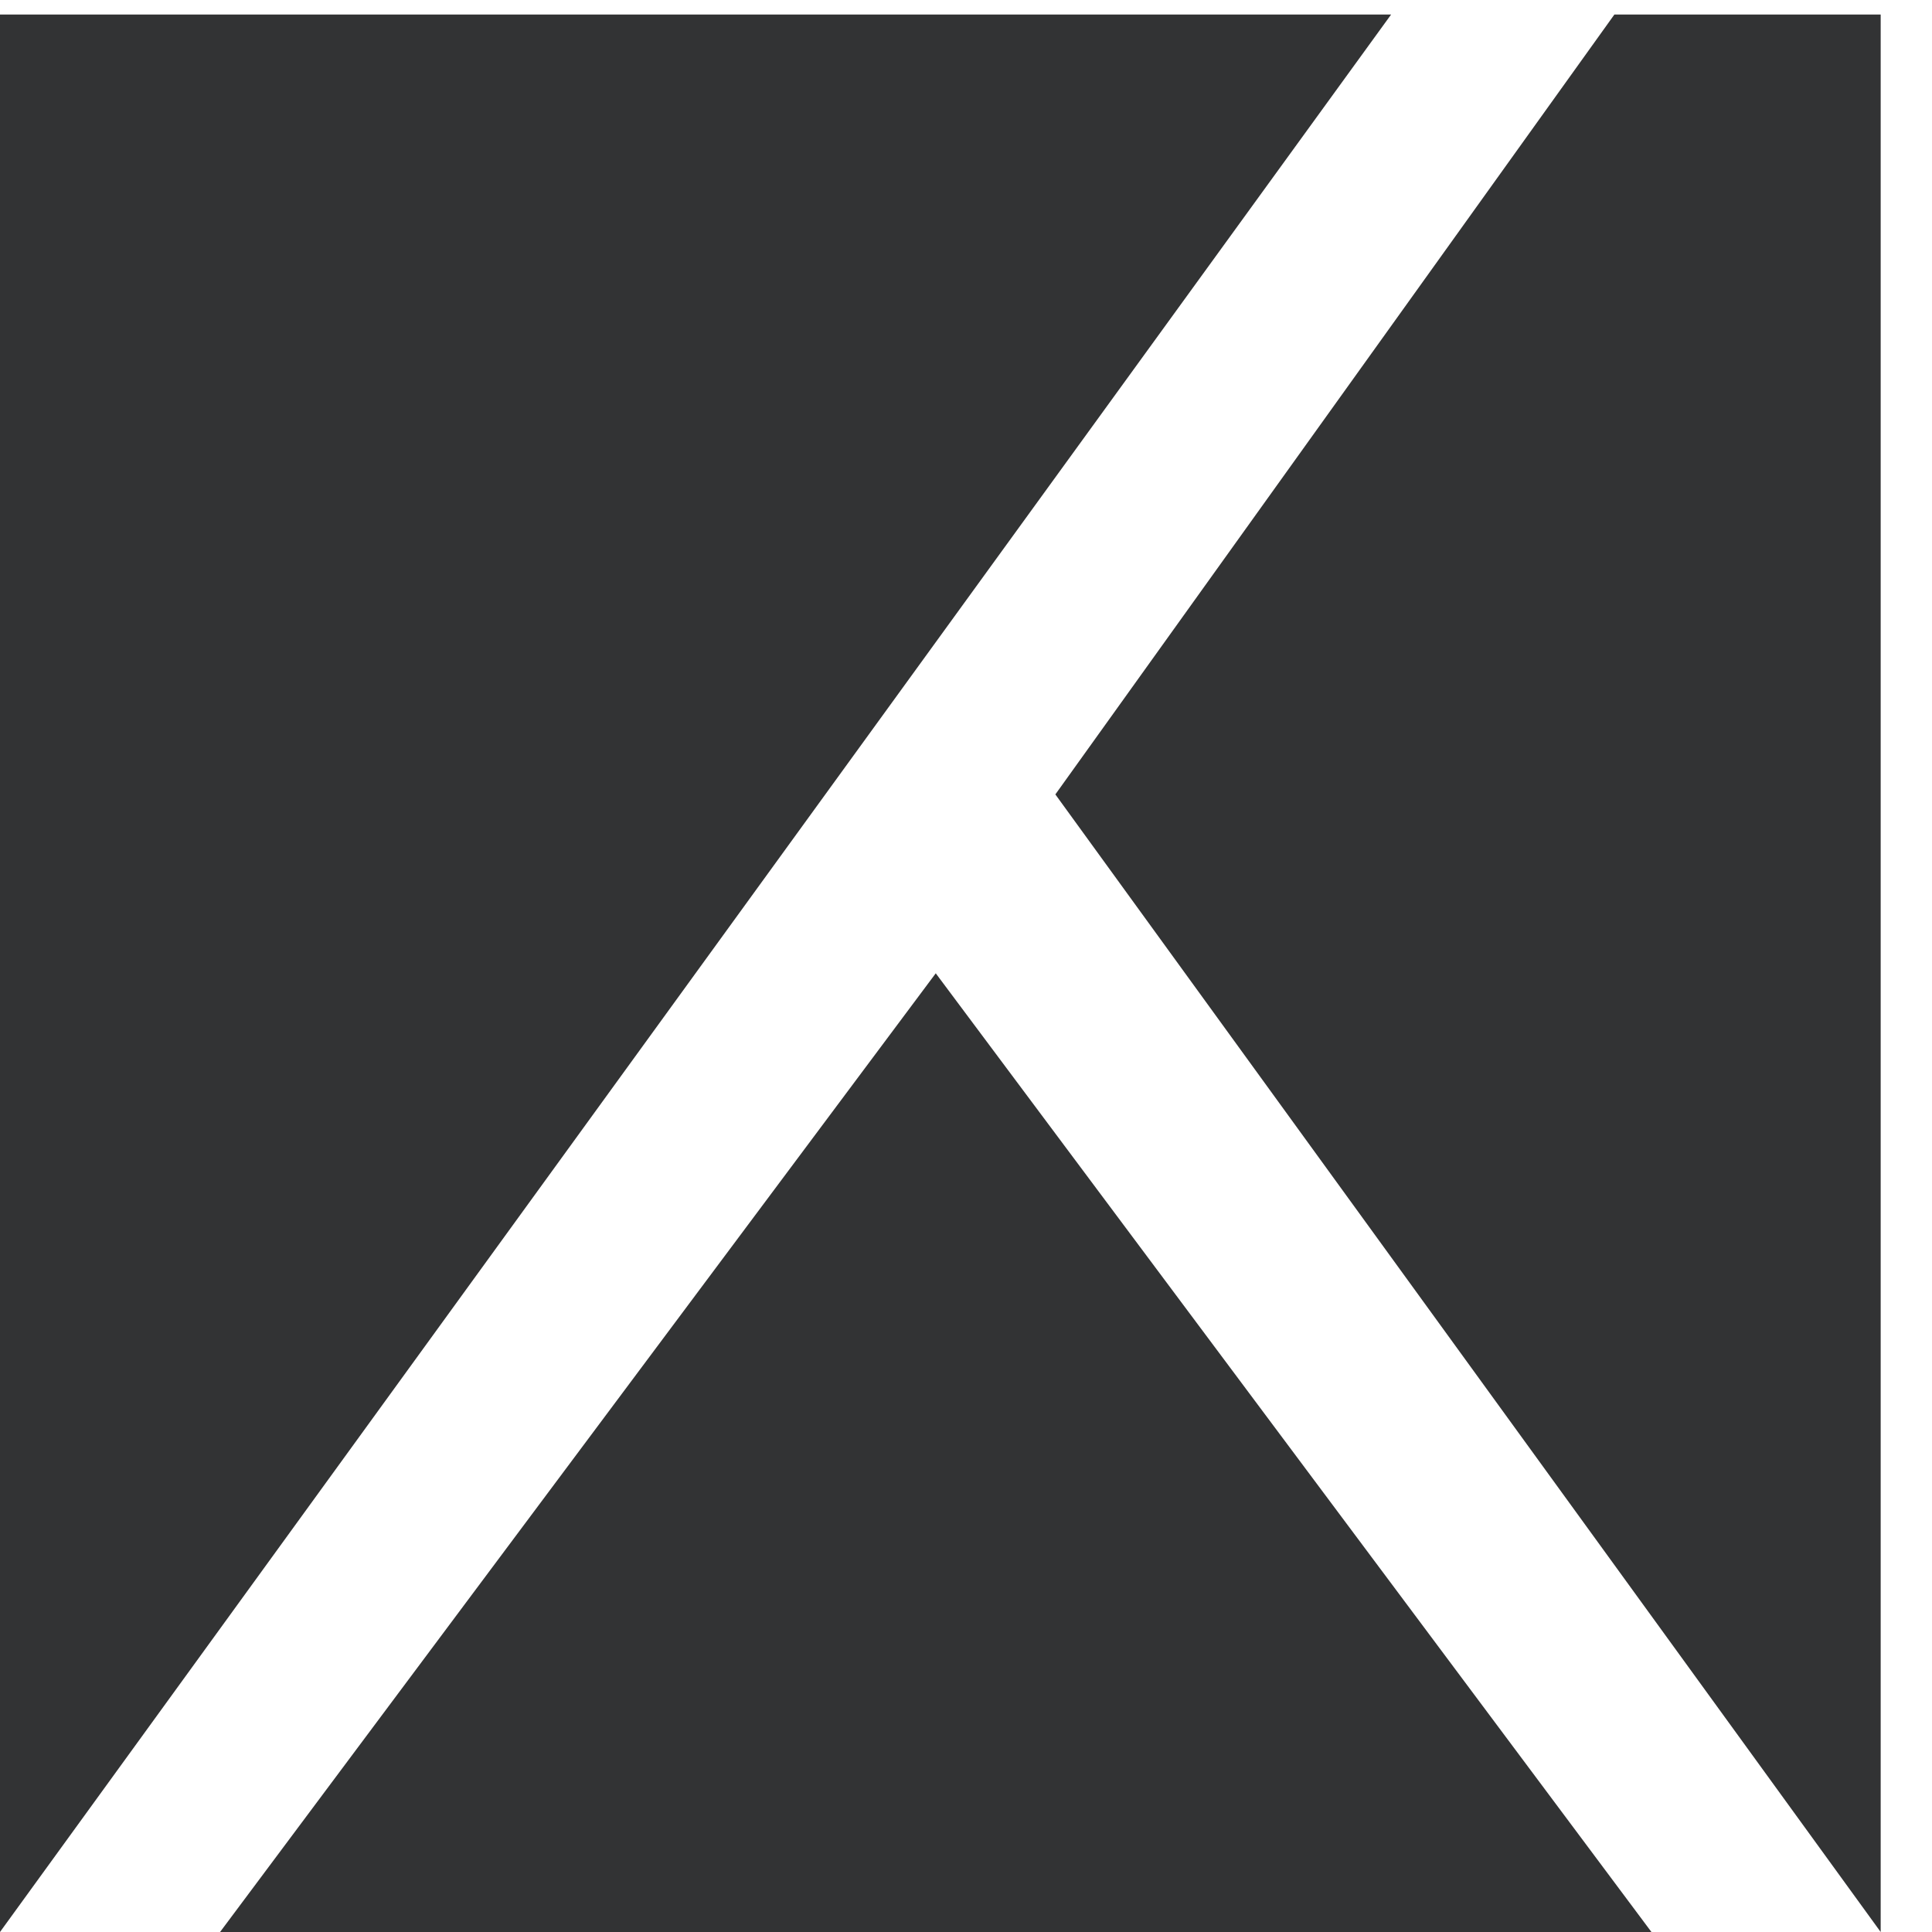
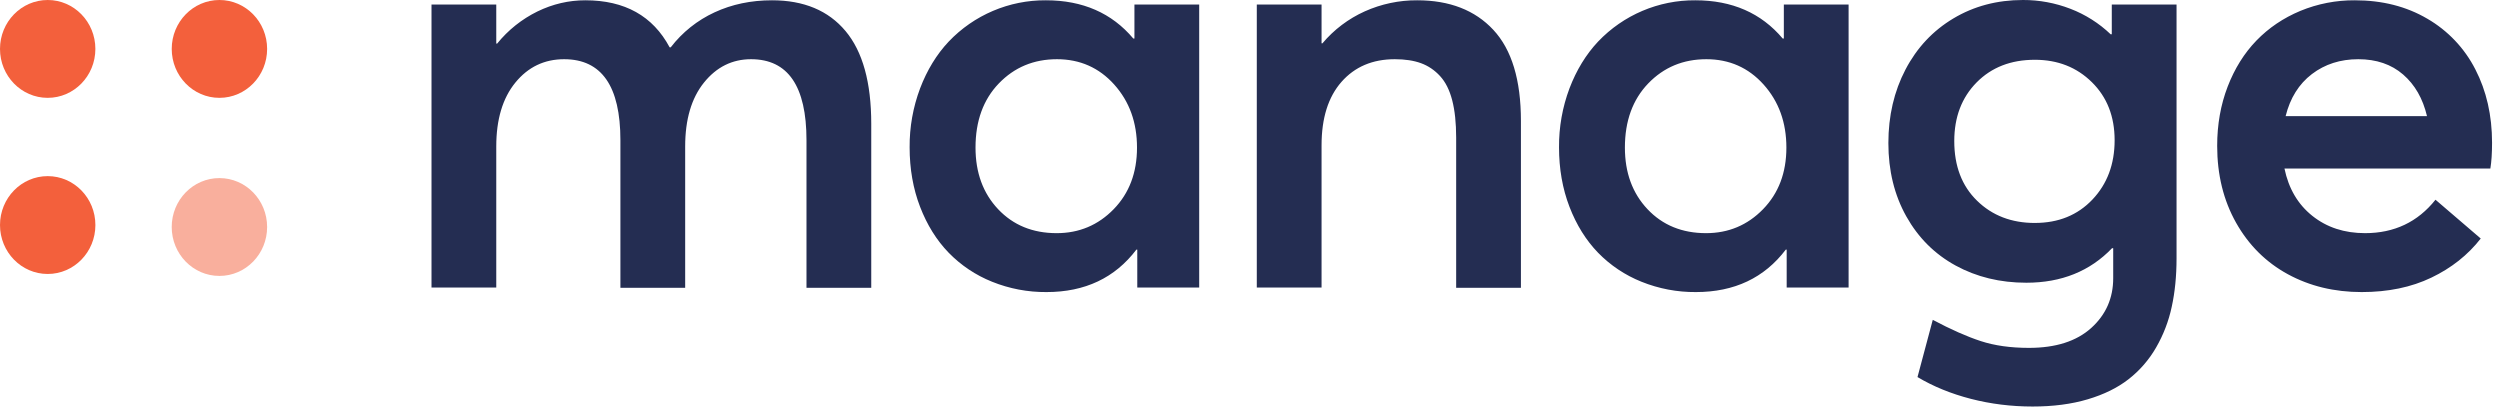
- <svg xmlns="http://www.w3.org/2000/svg" width="32" height="32">
-   <g fill="#323334" fill-rule="evenodd">
-     <path d="M0 32V.241h23.041zM31.15 32V.241h-4.411L17.48 13.158zM3.645 32l11.854-15.879L27.353 32z" />
+ <svg xmlns="http://www.w3.org/2000/svg" width="146" height="24">
+   <g fill="none" fill-rule="evenodd">
+     <path fill="#242D52" fill-rule="nonzero" d="M40.014 16.809V8.553c0-1.577.366-2.82 1.098-3.73.733-.91 1.65-1.365 2.75-1.365 2.158 0 3.237 1.577 3.237 4.731v8.62h3.782v-9.58c0-2.415-.5-4.22-1.503-5.417C48.376.615 46.945.017 45.084.017c-1.222 0-2.34.234-3.352.703a6.833 6.833 0 00-2.56 2.043h-.066C38.126.932 36.486.017 34.184.017c-.969 0-1.902.217-2.799.653a6.976 6.976 0 00-2.353 1.878h-.05V.265H25.2v16.527h3.782V8.553c0-1.577.372-2.82 1.115-3.73.743-.91 1.693-1.365 2.849-1.365 2.19 0 3.286 1.577 3.286 4.731v8.62h3.782zm21.101.248c2.246 0 3.997-.827 5.252-2.482h.05v2.217h3.616V.265h-3.782V2.25h-.066C64.93.761 63.23.017 61.082.017a7.76 7.76 0 00-5.681 2.415c-.705.75-1.26 1.66-1.668 2.73a9.589 9.589 0 00-.611 3.44c0 1.258.203 2.416.61 3.475.408 1.059.964 1.952 1.669 2.68a7.348 7.348 0 002.535 1.696 8.325 8.325 0 003.18.604zm.595-3.441c-1.399 0-2.538-.466-3.419-1.398-.88-.932-1.321-2.132-1.321-3.599 0-1.555.454-2.804 1.362-3.747.909-.943 2.04-1.414 3.394-1.414 1.343 0 2.458.493 3.345 1.48.886.988 1.33 2.215 1.33 3.681 0 1.467-.455 2.667-1.363 3.599-.909.932-2.018 1.398-3.328 1.398zm27.112 3.193V7.064c0-2.393-.536-4.166-1.61-5.319C86.14.593 84.655.017 82.762.017a7.373 7.373 0 00-3.056.645 6.958 6.958 0 00-2.477 1.87h-.05V.264h-3.782v16.527h3.782V8.487c0-1.588.388-2.823 1.164-3.706.777-.882 1.814-1.323 3.113-1.323.595 0 1.104.077 1.528.231.424.155.796.406 1.115.753.32.348.556.819.71 1.415.154.595.231 1.323.231 2.183v8.769h3.782zm10.218.248c2.246 0 3.996-.827 5.252-2.482h.05v2.217h3.616V.265h-3.782V2.25h-.066C102.855.761 101.154.017 99.007.017a7.76 7.76 0 00-5.682 2.415c-.704.75-1.26 1.66-1.668 2.73a9.589 9.589 0 00-.61 3.44c0 1.258.203 2.416.61 3.475.408 1.059.964 1.952 1.668 2.68a7.348 7.348 0 002.536 1.696 8.325 8.325 0 003.179.604zm.594-3.441c-1.398 0-2.538-.466-3.418-1.398-.881-.932-1.322-2.132-1.322-3.599 0-1.555.455-2.804 1.363-3.747.908-.943 2.04-1.414 3.394-1.414 1.343 0 2.458.493 3.344 1.48.886.988 1.33 2.215 1.33 3.681 0 1.467-.455 2.667-1.363 3.599-.908.932-2.018 1.398-3.328 1.398zm19.07 10.125c1.2 0 2.274-.14 3.22-.422.947-.281 1.743-.673 2.387-1.175a6.385 6.385 0 001.602-1.844 8.14 8.14 0 00.916-2.383c.188-.86.281-1.803.281-2.829V.265h-3.782v1.737h-.066a7.059 7.059 0 00-2.353-1.49A7.62 7.62 0 00118.142 0c-1.508 0-2.862.358-4.062 1.075-1.2.717-2.134 1.713-2.8 2.987-.666 1.273-.999 2.705-.999 4.293 0 1.61.35 3.038 1.049 4.285.699 1.246 1.66 2.203 2.882 2.87 1.222.667 2.598 1.001 4.129 1.001 2.047 0 3.716-.673 5.004-2.018h.066v1.753c0 1.17-.43 2.14-1.288 2.912-.86.772-2.07 1.158-3.634 1.158-1.068 0-2.006-.132-2.816-.397-.809-.265-1.742-.678-2.799-1.24l-.892 3.341c.925.552 1.966.976 3.122 1.274 1.156.298 2.356.447 3.6.447zm.132-10.72c-1.365 0-2.491-.434-3.377-1.3-.887-.865-1.33-2.026-1.33-3.482 0-1.4.435-2.542 1.305-3.425.87-.882 2.004-1.323 3.402-1.323 1.332 0 2.442.435 3.328 1.307.886.871 1.33 2.002 1.33 3.391 0 1.401-.433 2.556-1.297 3.466-.864.91-1.985 1.365-3.361 1.365zm19.086 4.036c1.542 0 2.899-.281 4.071-.844 1.173-.562 2.133-1.323 2.882-2.283l-2.642-2.266c-1.035 1.301-2.406 1.952-4.113 1.952-1.21 0-2.237-.337-3.08-1.01-.842-.672-1.384-1.593-1.627-2.762h12.024c.066-.397.099-.9.099-1.506 0-1.599-.325-3.027-.975-4.285a7.198 7.198 0 00-2.807-2.961c-1.222-.717-2.632-1.075-4.228-1.075a8.191 8.191 0 00-3.188.62c-.99.414-1.844.99-2.56 1.729-.715.739-1.277 1.638-1.684 2.696-.407 1.06-.611 2.212-.611 3.458 0 1.688.369 3.185 1.106 4.492.738 1.307 1.746 2.308 3.023 3.003 1.277.695 2.714 1.042 4.31 1.042zm3.815-10.274h-8.257c.264-1.059.776-1.878 1.535-2.457.76-.579 1.663-.868 2.709-.868 1.057 0 1.93.298 2.618.893.688.596 1.153 1.406 1.395 2.432z" />
+     <g fill="#F3603C">
+       <path d="M2.786 10.286c1.538 0 2.785 1.279 2.785 2.857C5.571 14.72 4.324 16 2.786 16 1.247 16 0 14.72 0 13.143c0-1.578 1.247-2.857 2.786-2.857zM2.786 0C4.324 0 5.57 1.28 5.57 2.857c0 1.578-1.247 2.857-2.785 2.857C1.247 5.714 0 4.435 0 2.857 0 1.28 1.247 0 2.786 0zm10.028 0C14.353 0 15.6 1.28 15.6 2.857c0 1.578-1.247 2.857-2.786 2.857-1.538 0-2.785-1.279-2.785-2.857C10.029 1.28 11.276 0 12.814 0z" />
+       <ellipse cx="12.814" cy="13.257" opacity=".5" rx="2.786" ry="2.857" />
+     </g>
  </g>
</svg>
